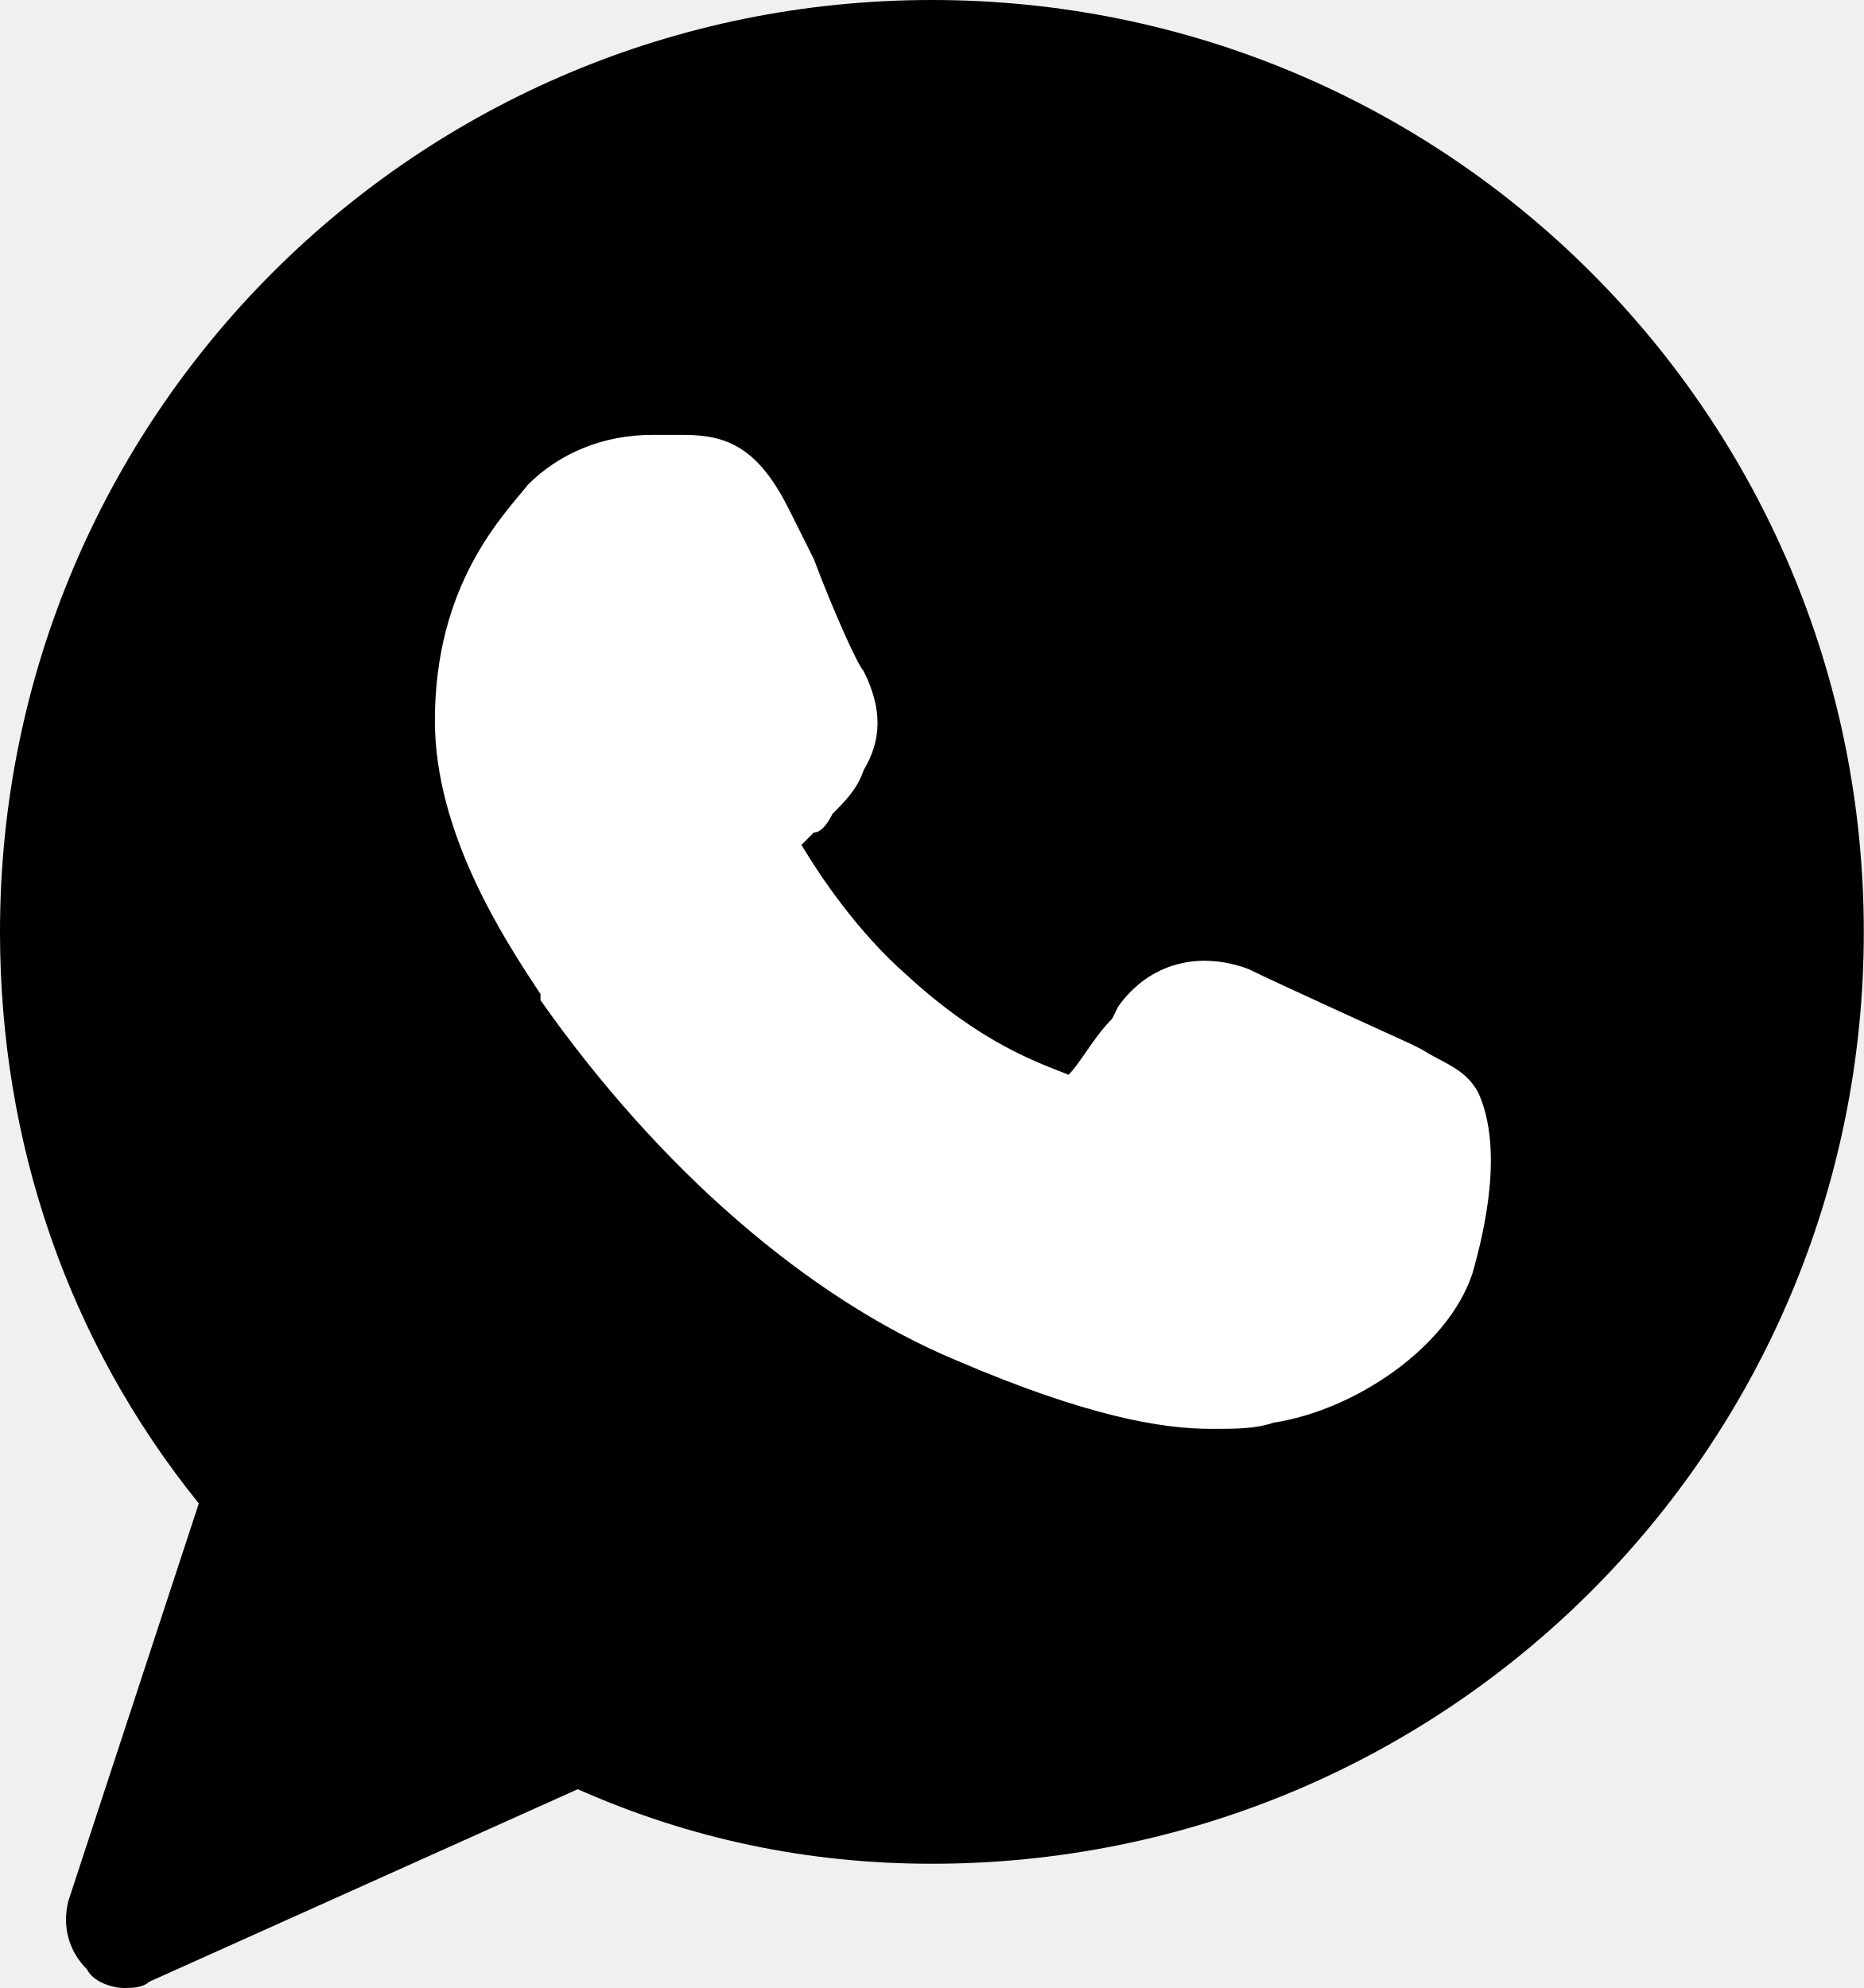
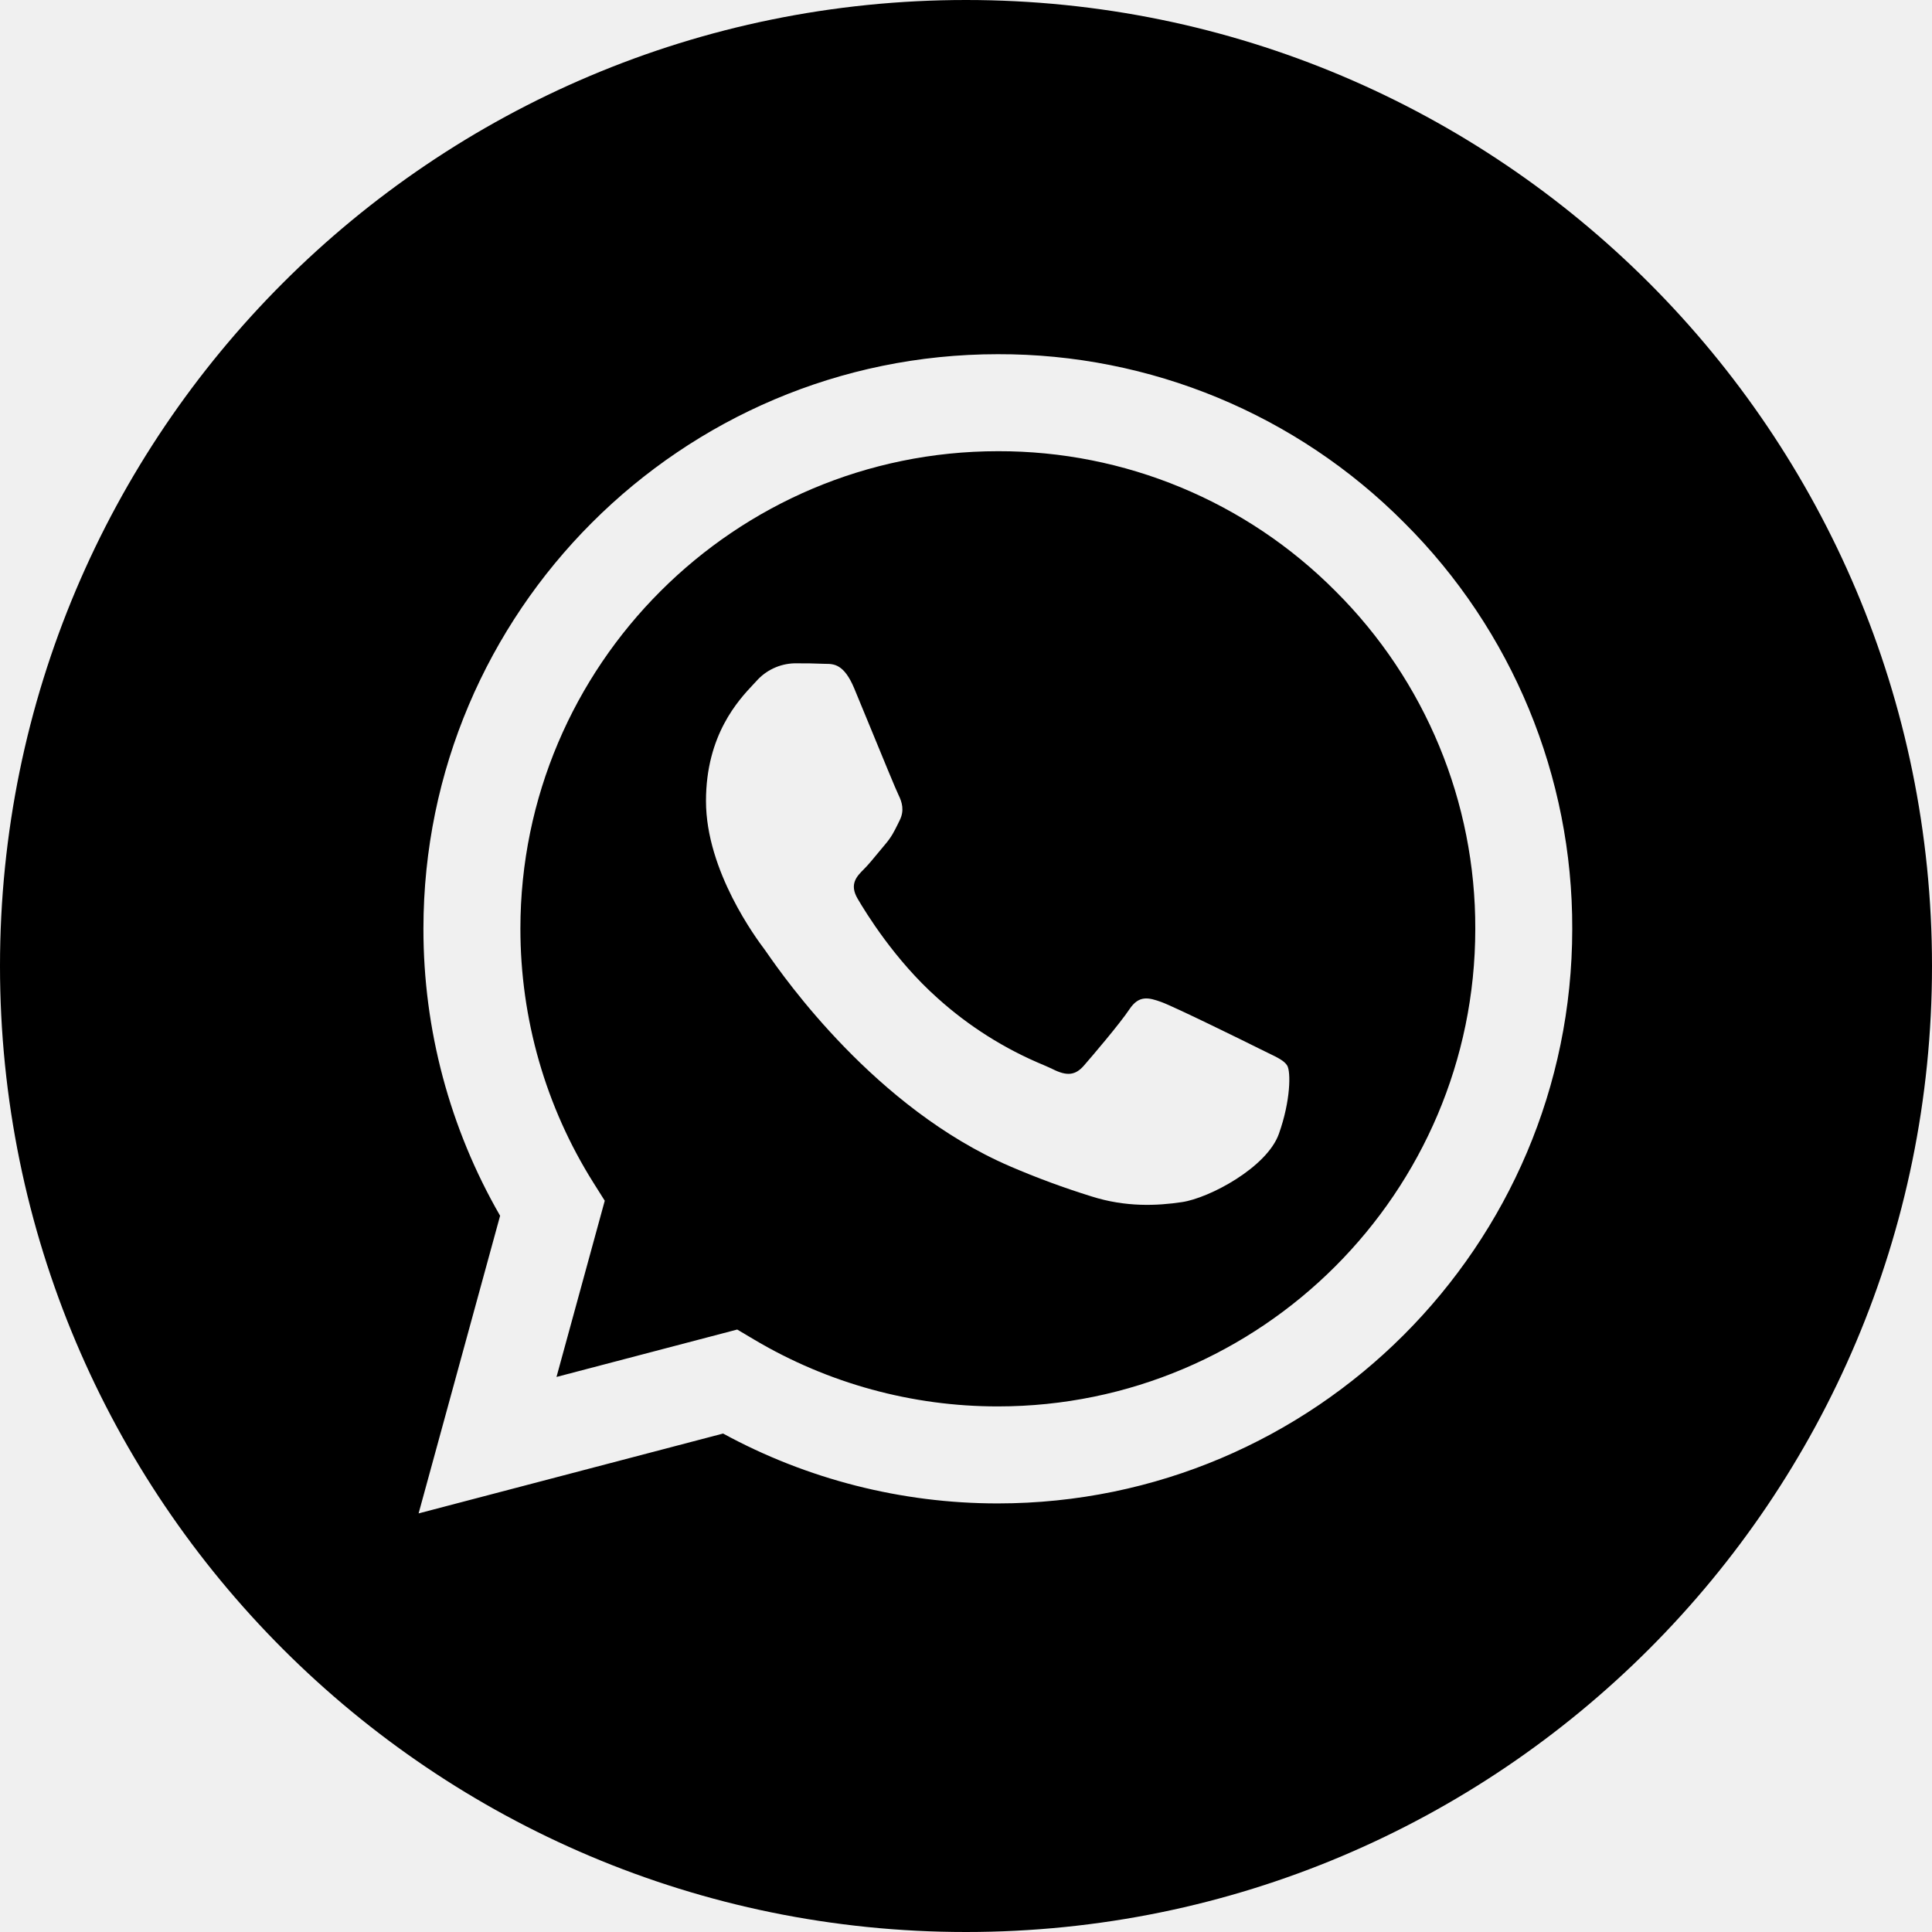
- <svg xmlns="http://www.w3.org/2000/svg" width="30" height="32" fill="none">
-   <path d="M15 0C6.7 0 0 6.7 0 15c0 3.4 1.1 6.6 3.2 9.2l-2.1 6.4c-.1.4 0 .8.3 1.1.1.2.4.3.6.3.1 0 .3 0 .4-.1l6.9-3.1c1.8.8 3.7 1.2 5.7 1.2 8.3 0 15-6.7 15-15S23.3 0 15 0z" fill="#000" />
-   <path d="M23.7 20.5c-.4 1.2-1.9 2.2-3.2 2.4-.3.1-.6.1-1 .1-.8 0-2-.2-4.1-1.1-2.4-1-4.8-3.1-6.7-5.8V16c-.6-.9-1.7-2.6-1.7-4.4 0-2.2 1.1-3.3 1.5-3.8.5-.5 1.2-.8 2-.8h.5c.7 0 1.2.2 1.7 1.2l.4.8c.3.8.7 1.7.8 1.8.3.6.3 1.1 0 1.6-.1.3-.3.5-.5.7-.1.2-.2.3-.3.3l-.2.2c.3.5.9 1.4 1.7 2.1 1.2 1.1 2.1 1.4 2.6 1.6.2-.2.4-.6.7-.9l.1-.2c.5-.7 1.3-.9 2.1-.6.4.2 2.6 1.2 2.6 1.2l.2.1c.3.2.7.3.9.7.4.9.1 2.2-.1 2.9z" fill="#fff" />
+ <svg xmlns="http://www.w3.org/2000/svg" width="48" height="48" fill="#fff">
+   <path fill-rule="evenodd" clip-rule="evenodd" d="M0 24c0 13.255 10.745 24 24 24s24-10.745 24-24S37.255 0 24 0 0 10.745 0 24zm39.062-.919c-.003 7.867-6.402 14.268-14.27 14.271h-.007c-2.388 0-4.735-.6-6.82-1.736L10.4 37.6l2.025-7.395a14.246 14.246 0 0 1-1.905-7.135c.003-7.868 6.405-14.27 14.27-14.27a14.18 14.18 0 0 1 10.096 4.185 14.184 14.184 0 0 1 4.176 10.096z" fill="#000" />
+   <path fill-rule="evenodd" clip-rule="evenodd" d="m13.826 34.21 4.49-1.178.433.257a11.845 11.845 0 0 0 6.037 1.653h.005c6.538 0 11.859-5.32 11.862-11.861a11.79 11.79 0 0 0-3.471-8.392 11.78 11.78 0 0 0-8.386-3.479c-6.543 0-11.864 5.321-11.867 11.861 0 2.241.626 4.424 1.814 6.313l.282.448-1.199 4.378zm17.666-8.056c.25.12.417.201.489.321.089.149.089.863-.208 1.696s-1.722 1.593-2.407 1.695c-.614.092-1.392.13-2.246-.141a20.476 20.476 0 0 1-2.033-.751c-3.343-1.444-5.602-4.684-6.029-5.296a4.23 4.23 0 0 0-.062-.088l-.003-.004c-.189-.252-1.453-1.94-1.453-3.685 0-1.643.806-2.504 1.178-2.9l.07-.075a1.31 1.31 0 0 1 .95-.446 14.808 14.808 0 0 1 .764.013c.208 0 .467-.002.722.612.099.236.242.586.394.955.307.747.646 1.573.706 1.692.089.179.148.387.03.625l-.05.102c-.09.182-.156.316-.307.493-.06.07-.121.144-.183.22-.123.149-.245.298-.352.404-.179.178-.364.371-.157.728.209.357.924 1.525 1.984 2.47a9.188 9.188 0 0 0 2.632 1.664c.098.043.178.077.236.106.356.179.564.15.772-.089.208-.238.892-1.041 1.13-1.398.237-.357.475-.298.802-.179.327.12 2.08.982 2.436 1.16l.195.096z" fill="#000" />
</svg>
